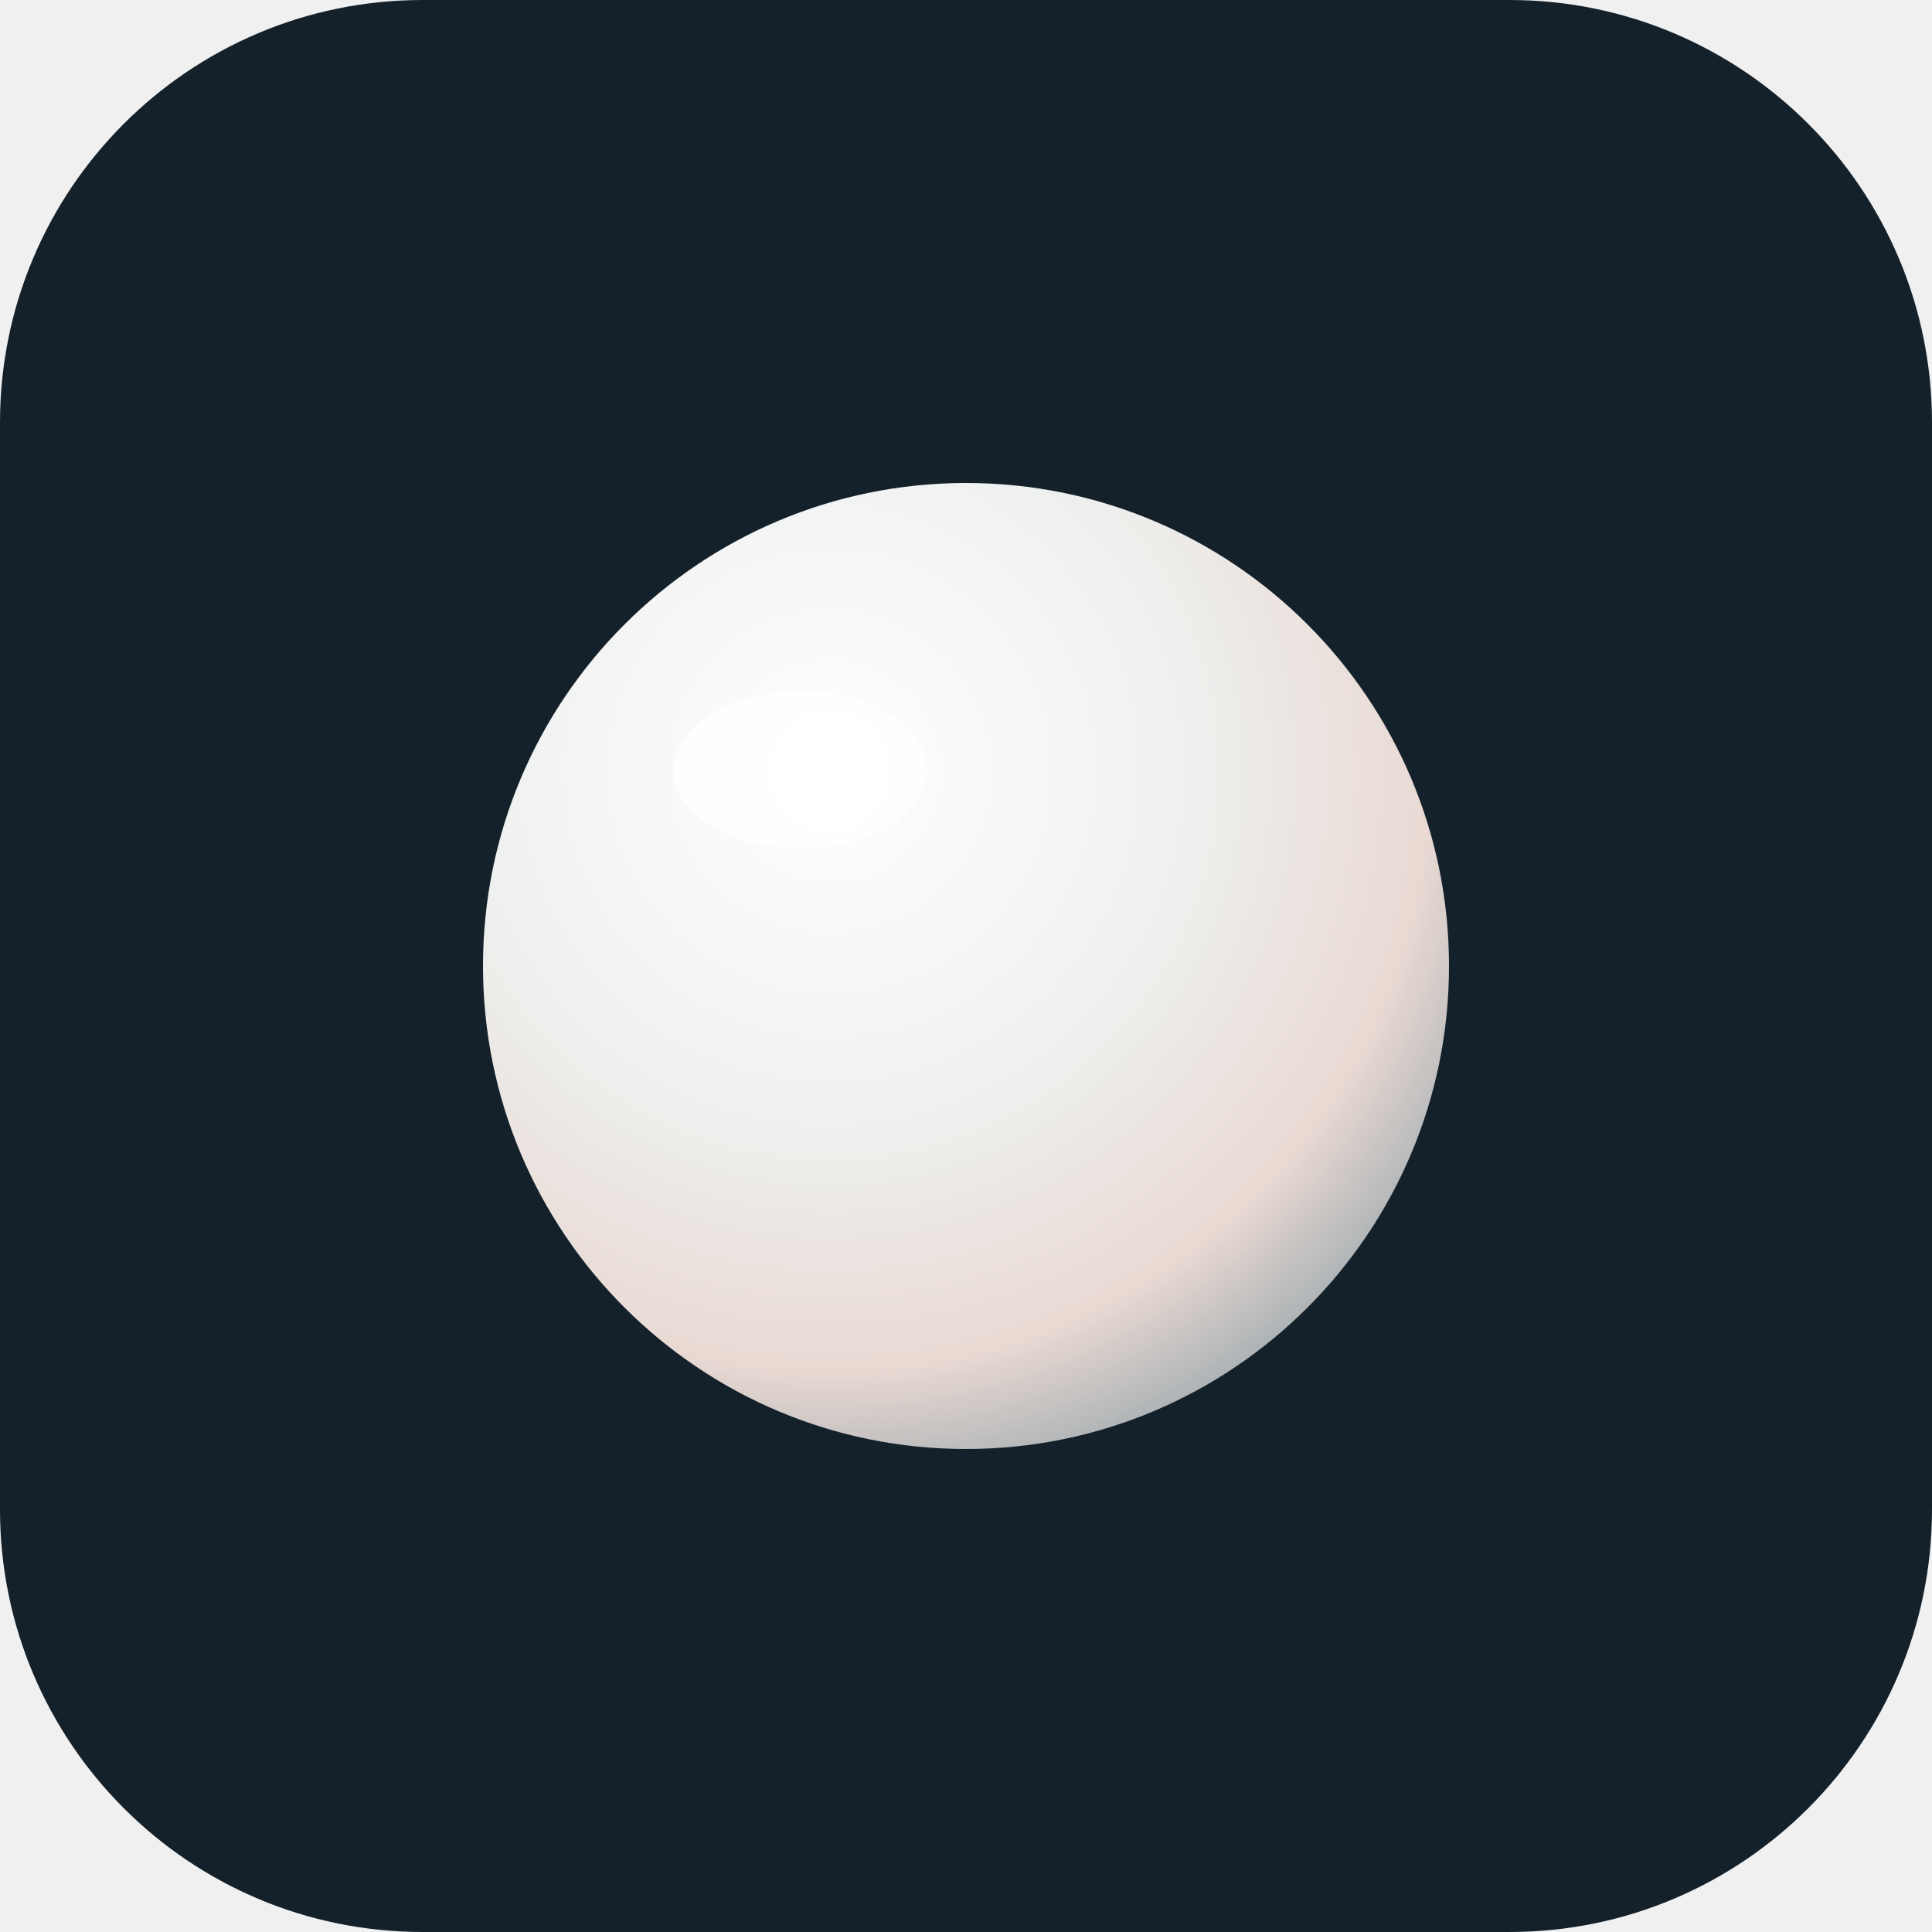
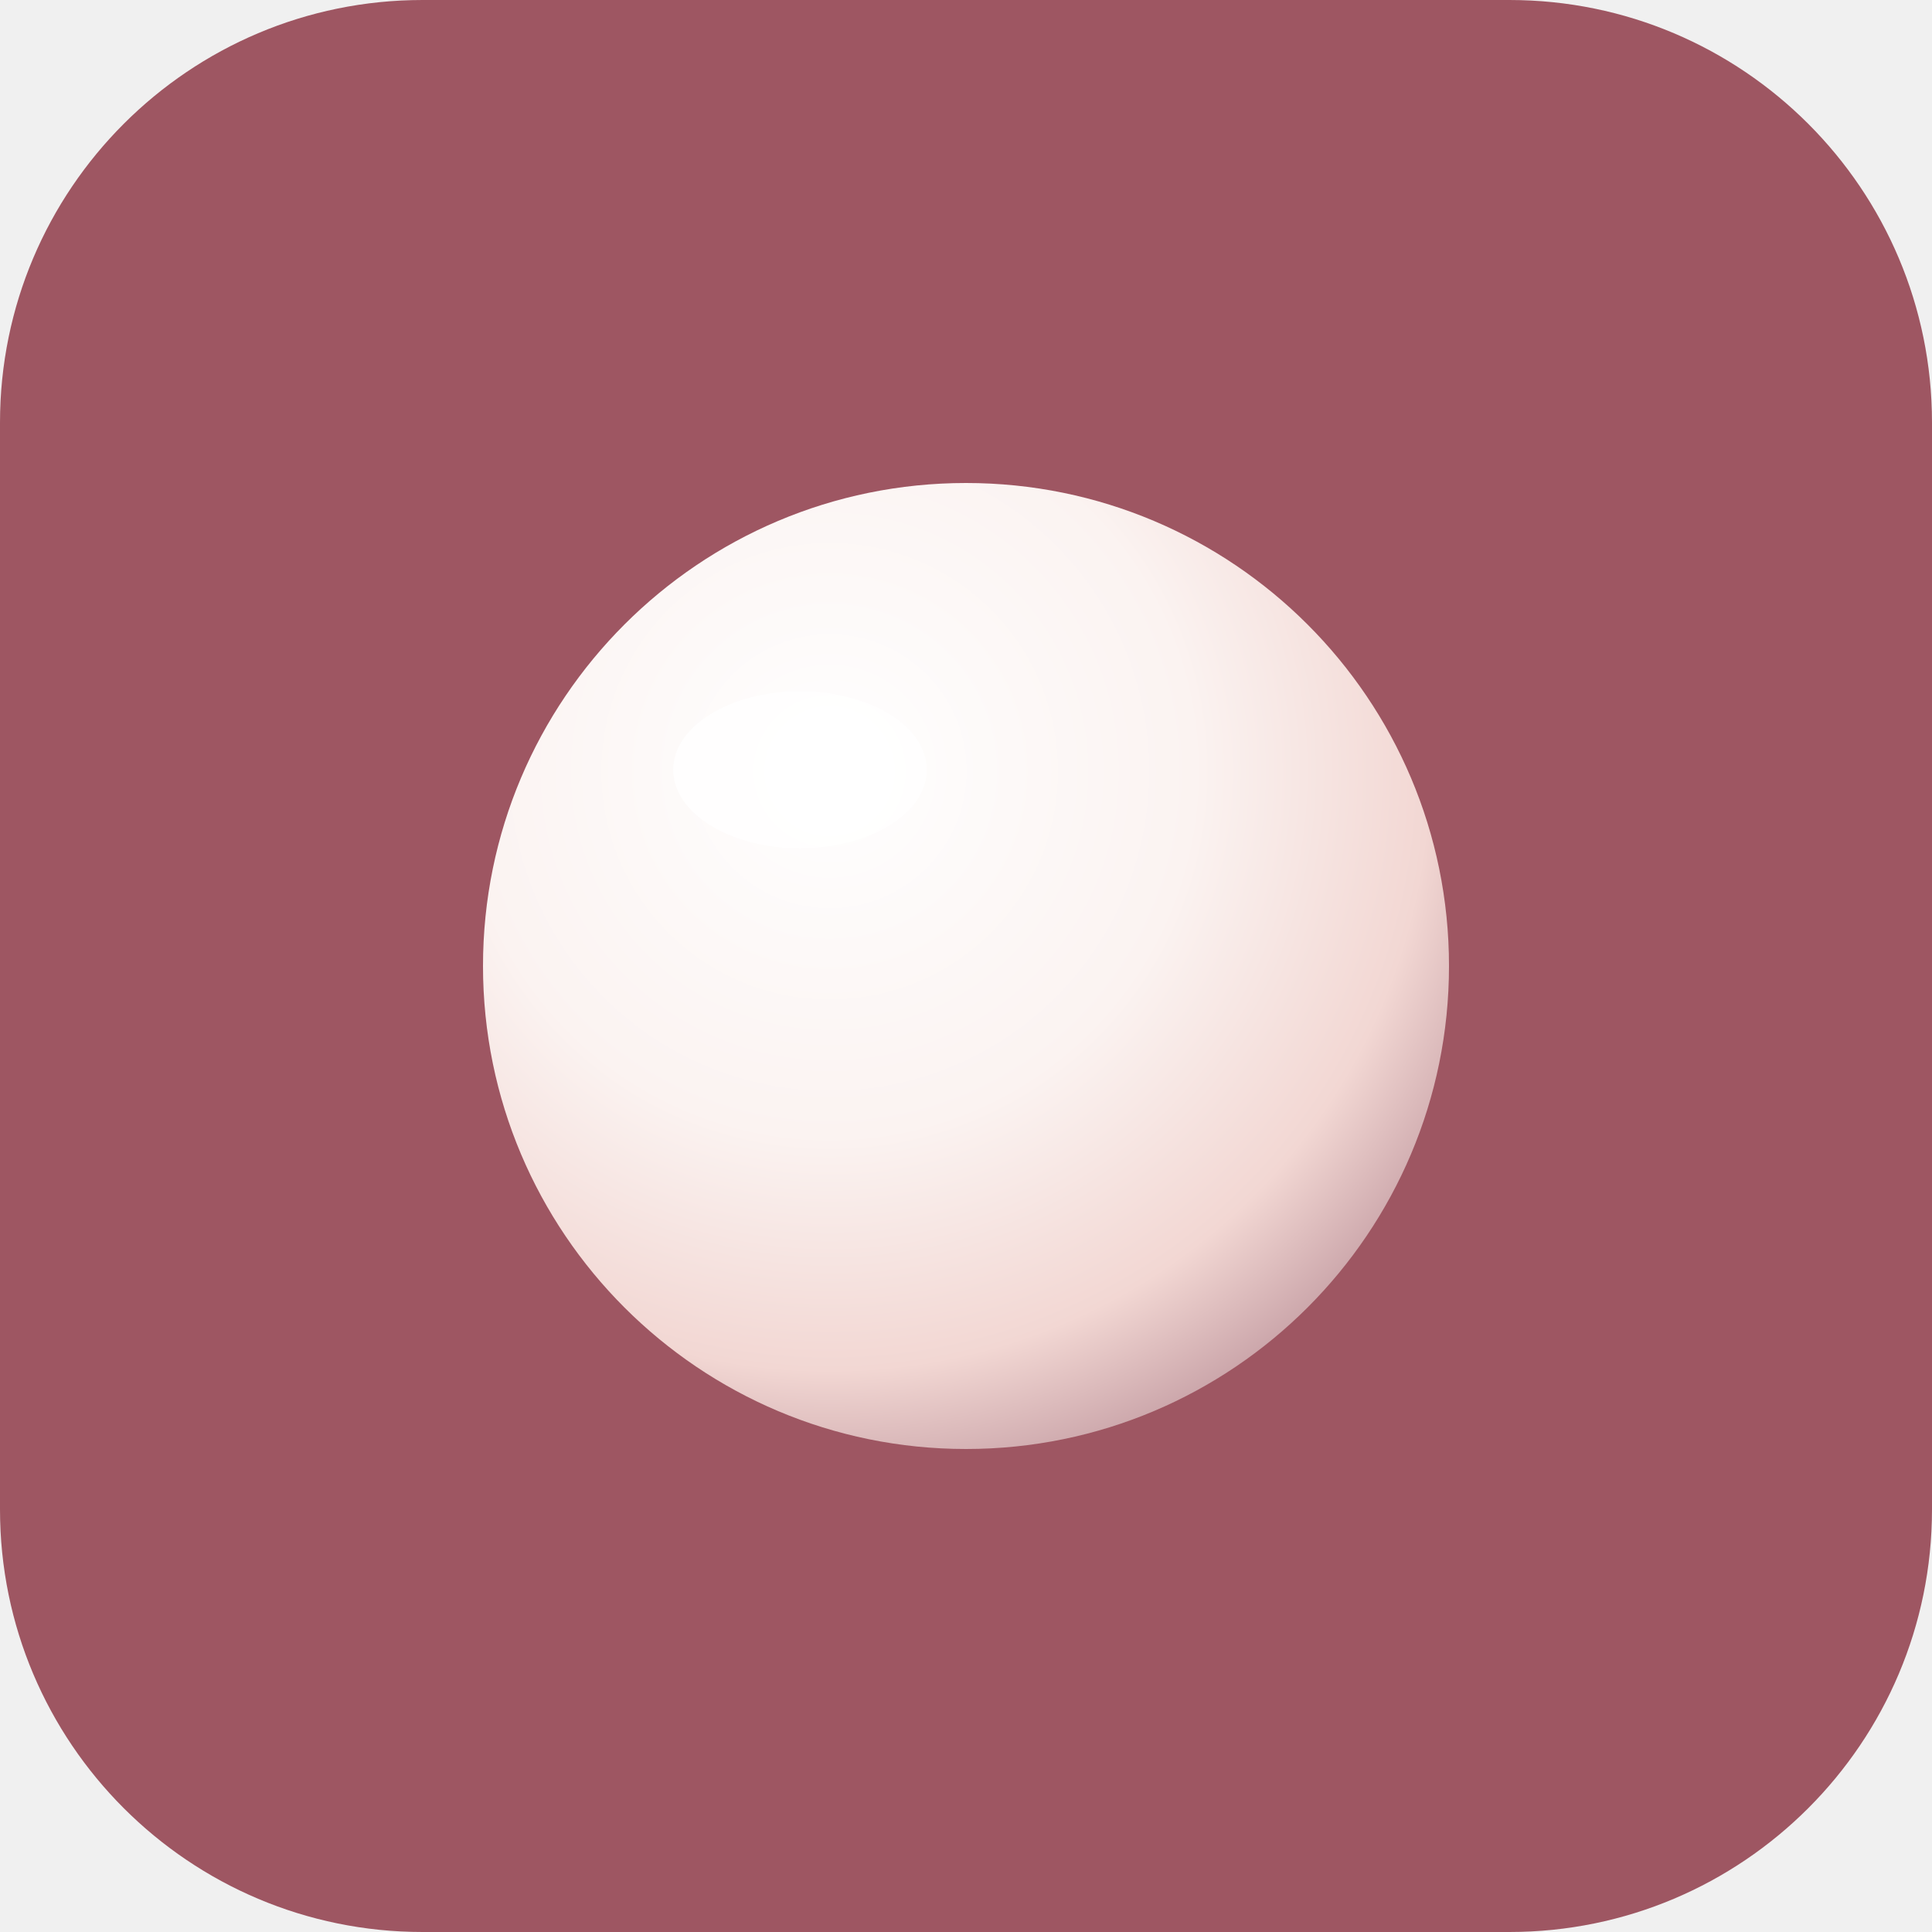
<svg xmlns="http://www.w3.org/2000/svg" viewBox="0 0 64 64">
-   <rect width="64" height="64" rx="14" fill="#14212B" />
+   <rect width="64" height="64" rx="14" fill="#9E5662" />
  <defs>
    <radialGradient id="g" cx="36%" cy="30%" r="75%">
      <stop offset="0" stop-color="#fff" />
-       <stop offset=".5" stop-color="#eef0ee" />
-       <stop offset=".82" stop-color="#e9d9d3" />
-       <stop offset="1" stop-color="#a9b0b3" />
+       <stop offset=".5" stop-color="#fbf3f1" />
+       <stop offset=".82" stop-color="#f2d7d3" />
+       <stop offset="1" stop-color="#c9a3a8" />
    </radialGradient>
  </defs>
  <circle cx="32" cy="32" r="16" fill="url(#g)" />
  <ellipse cx="26.5" cy="25.5" rx="4.2" ry="2.6" fill="#fff" opacity=".8" />
</svg>
